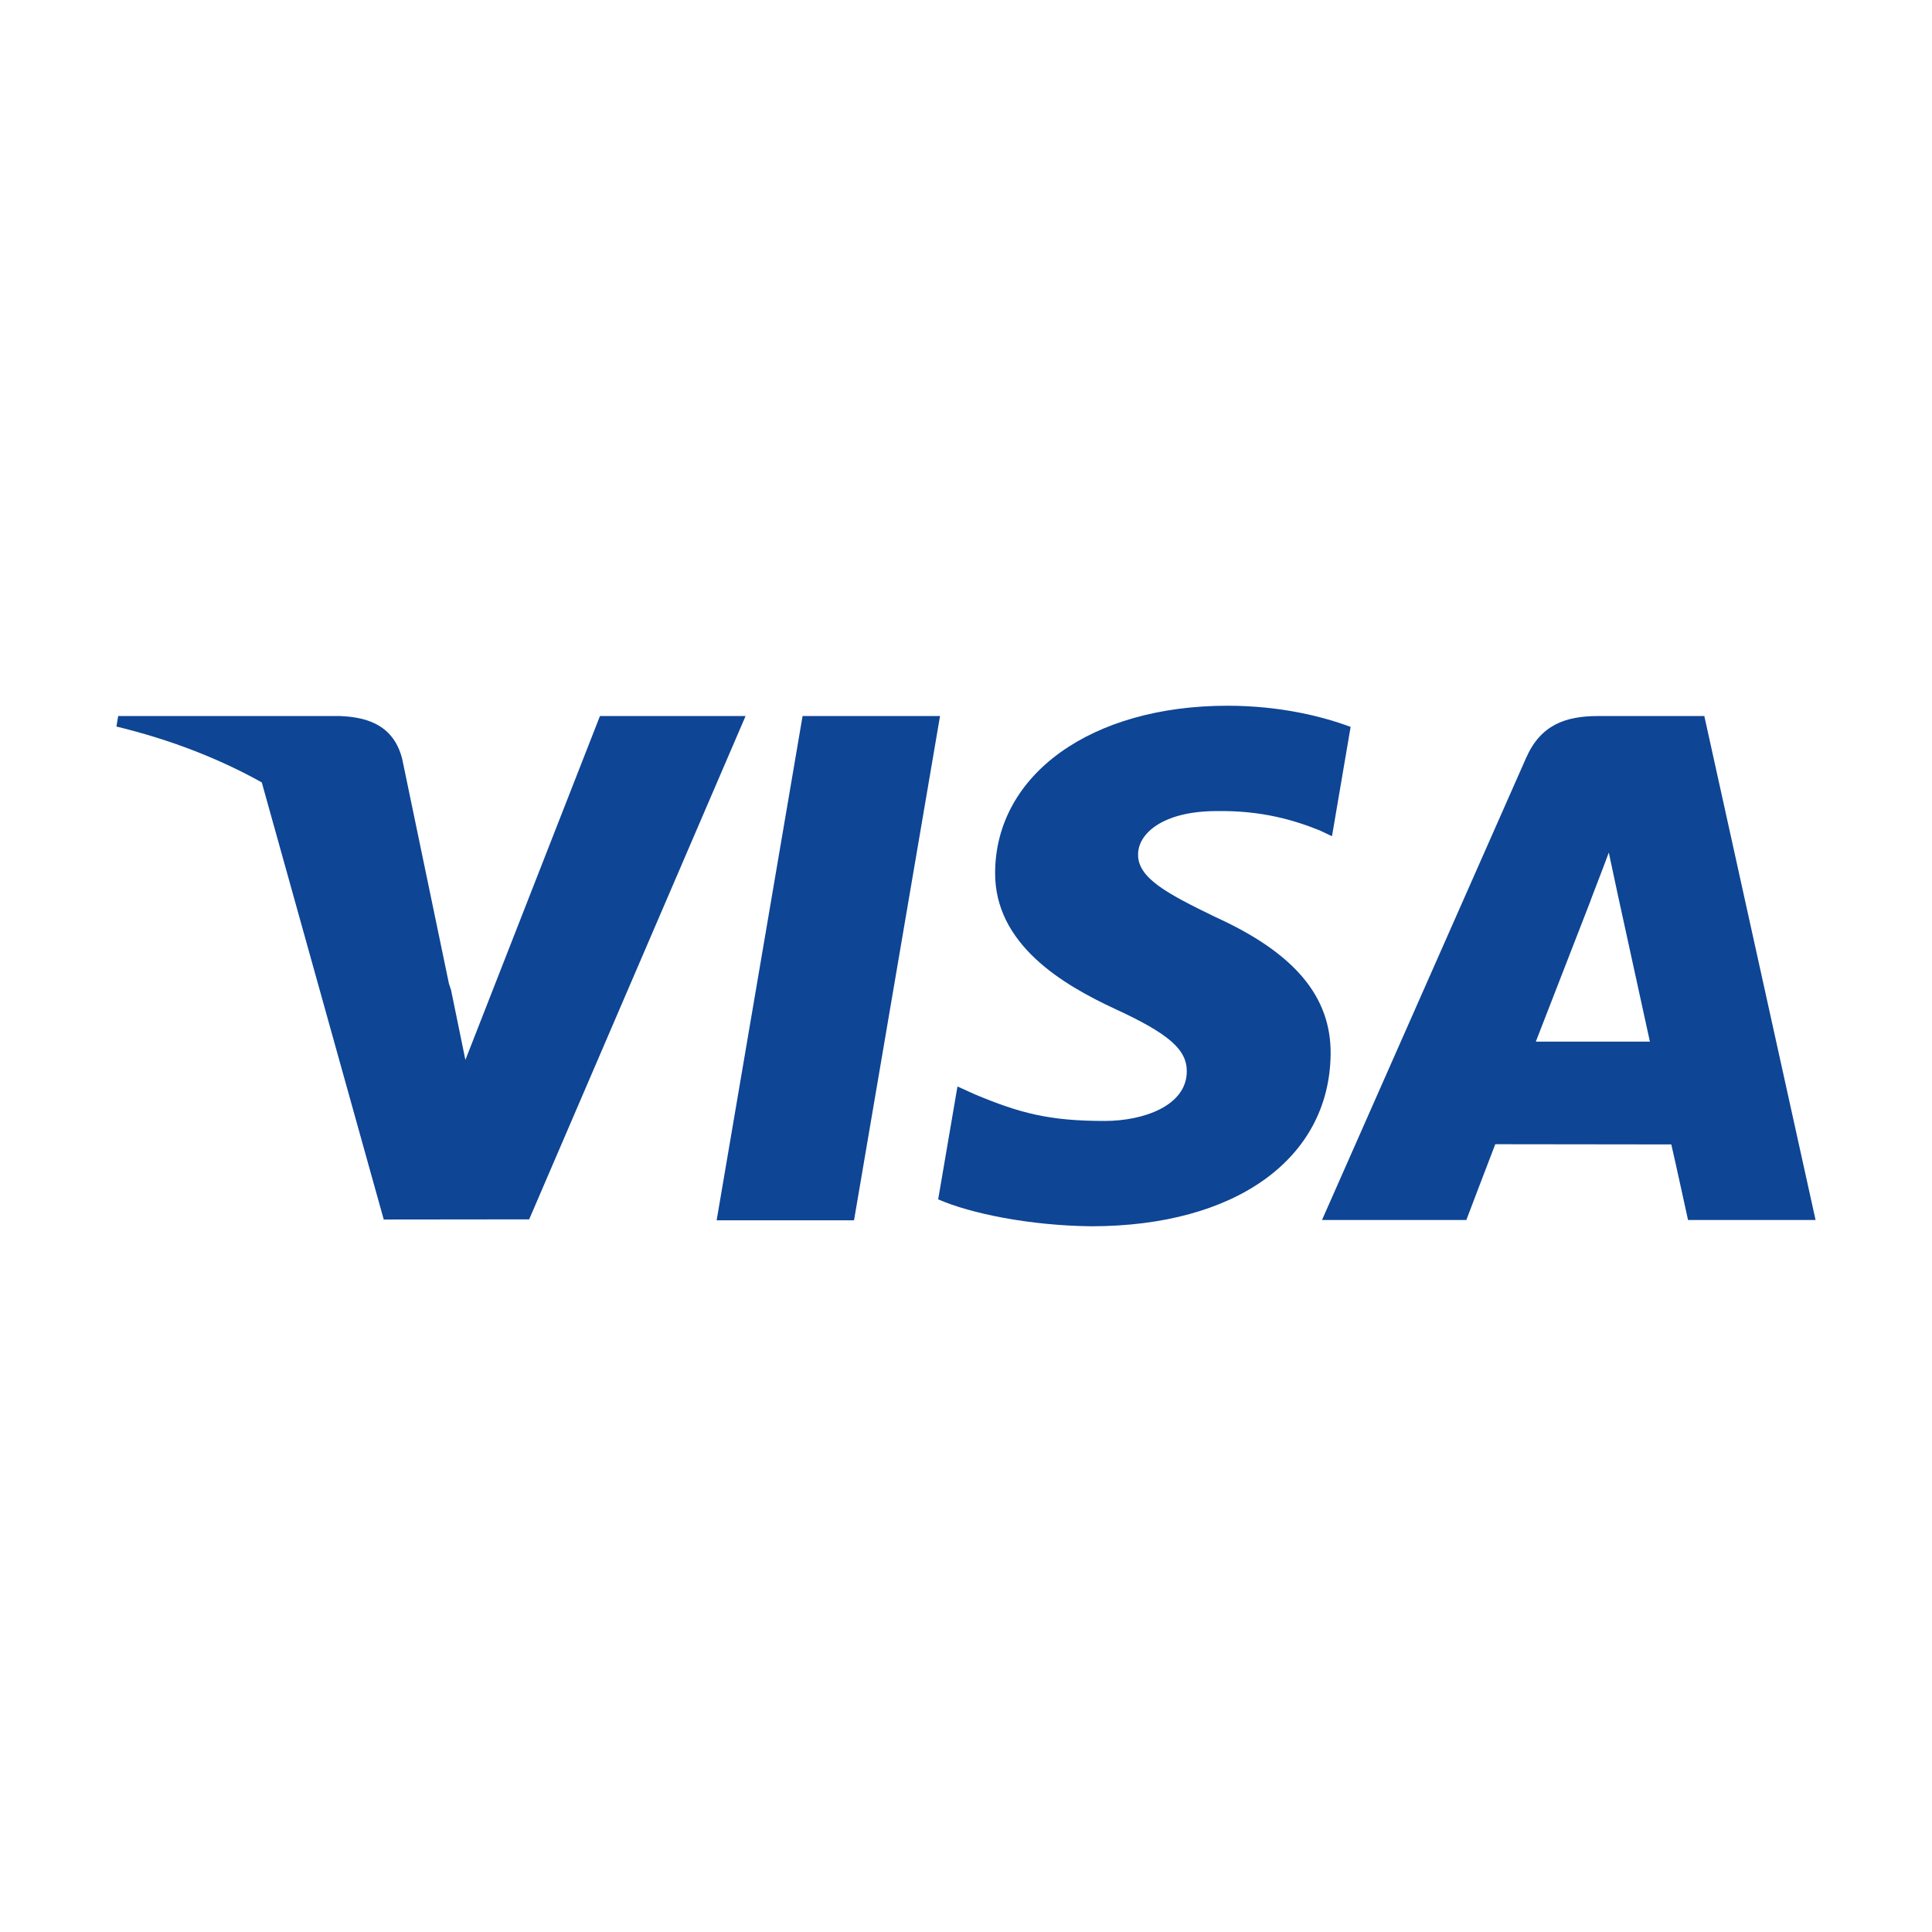
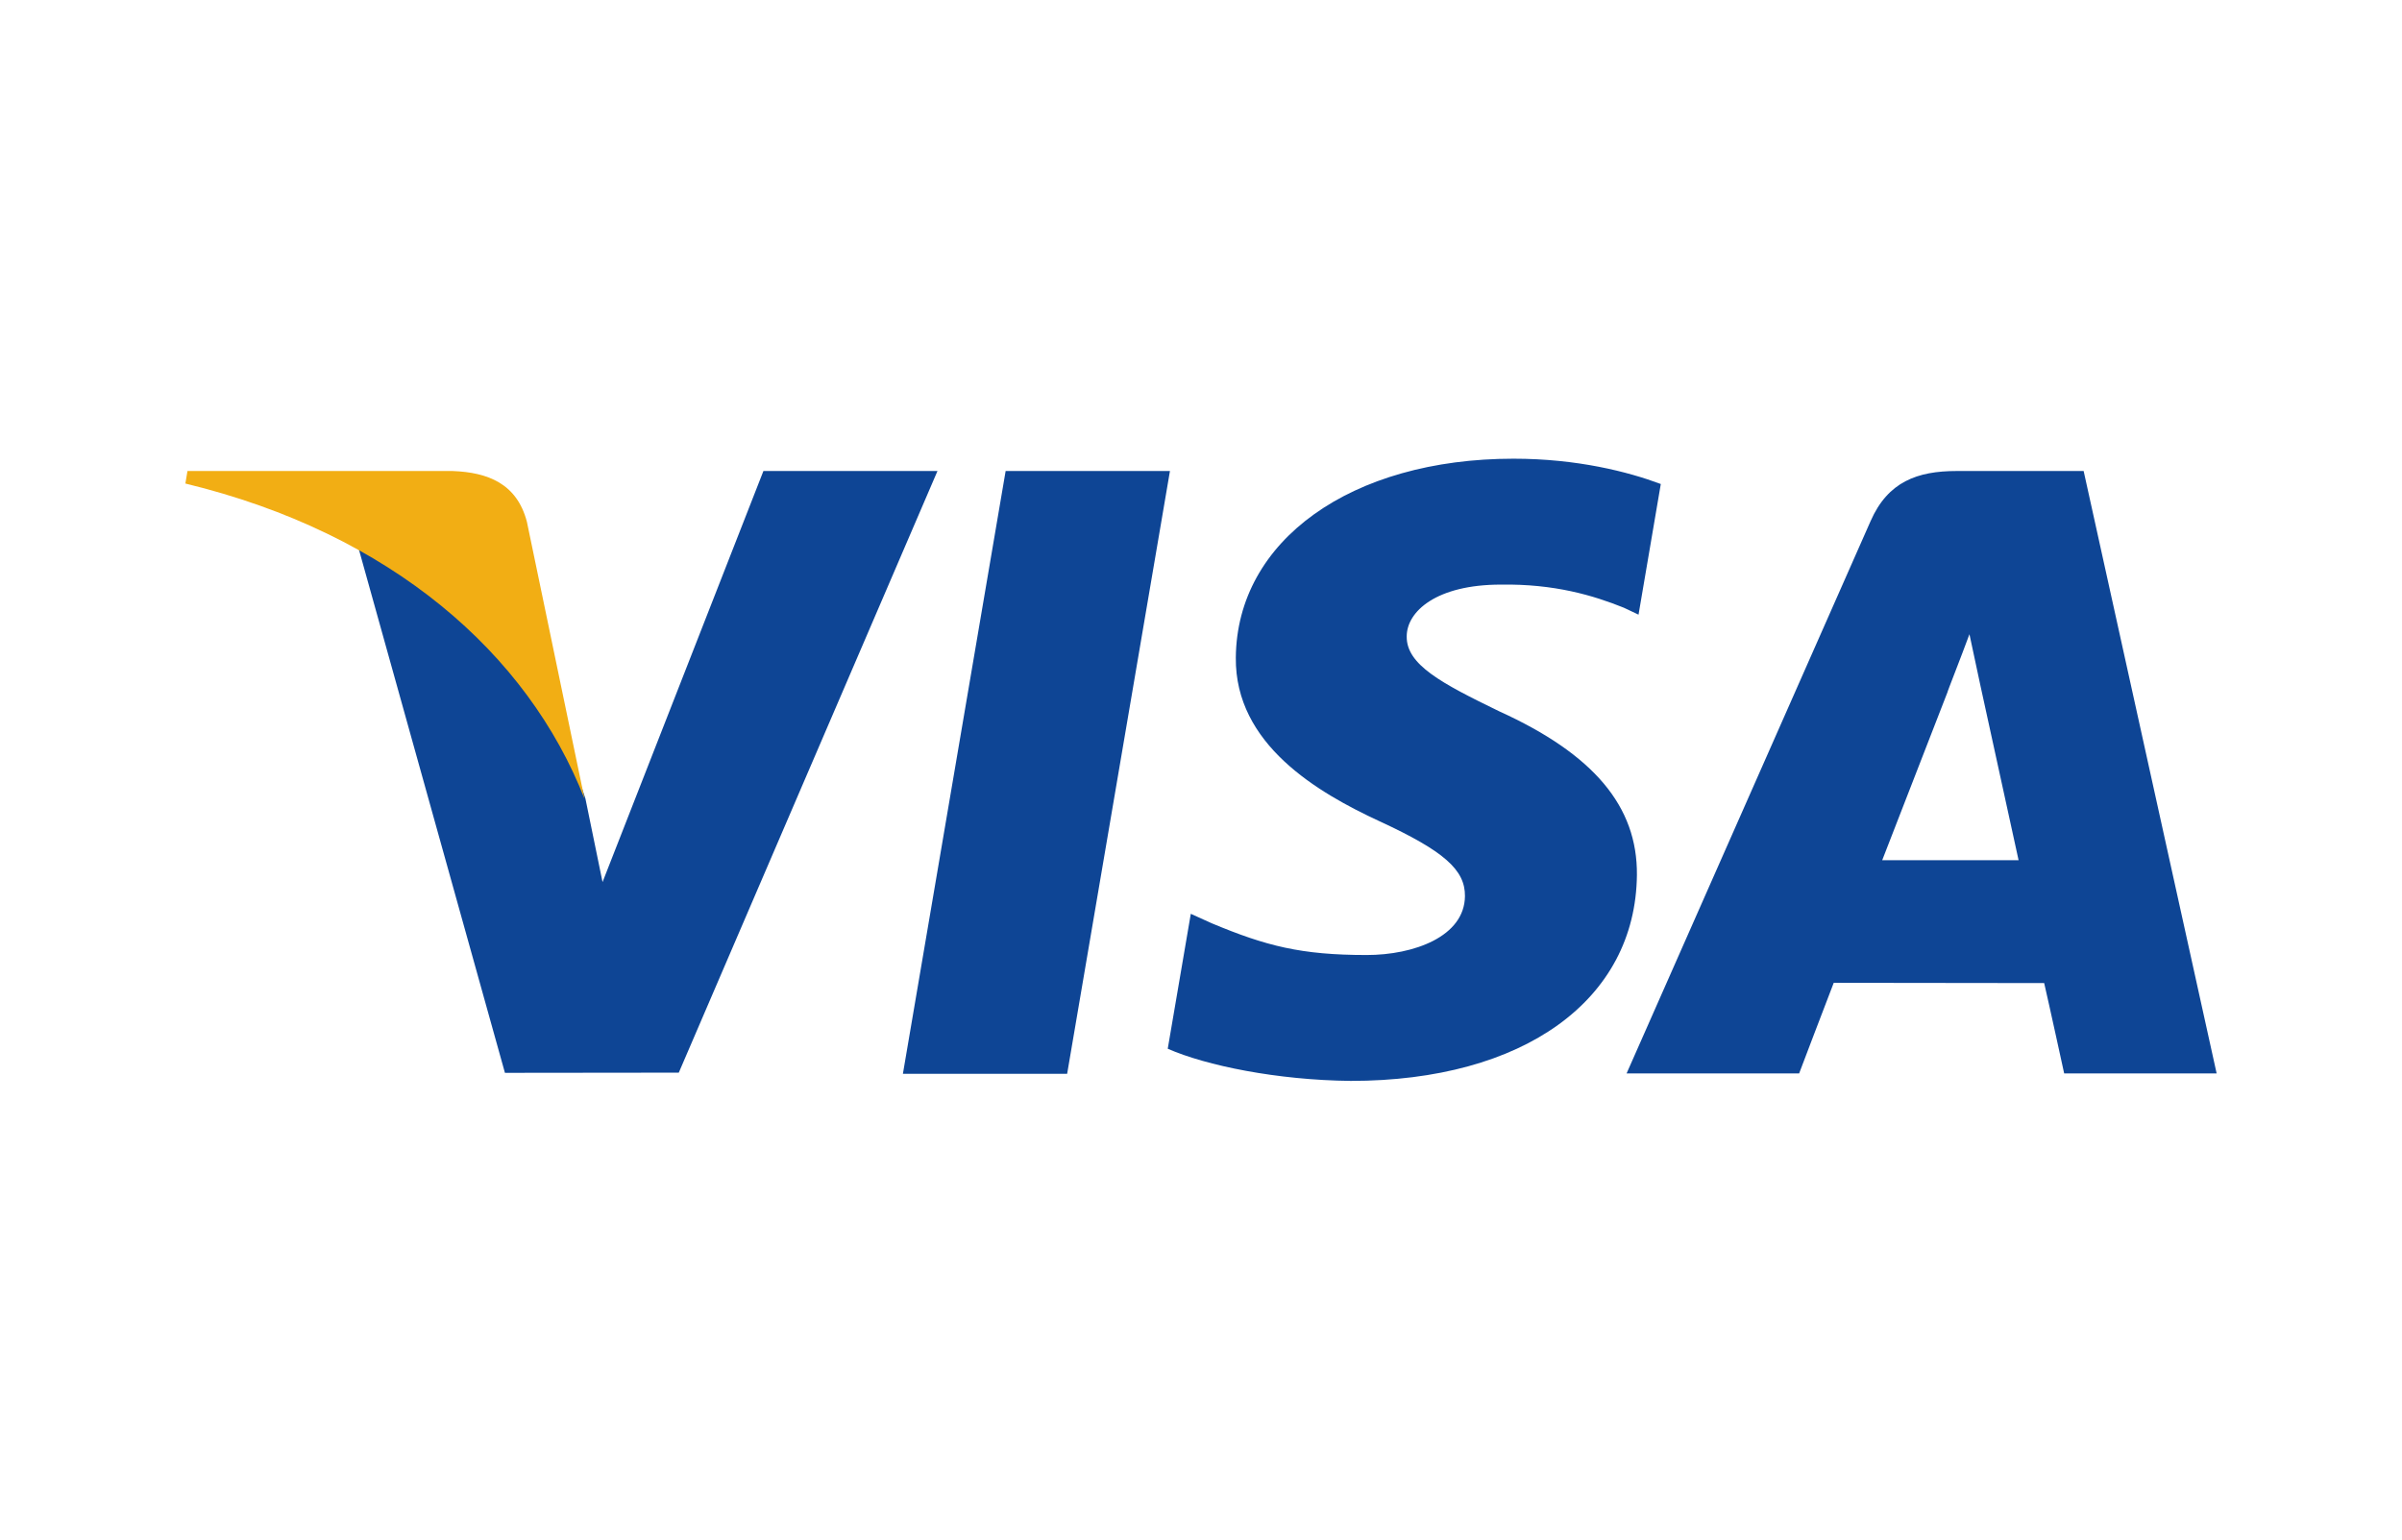
- <svg xmlns="http://www.w3.org/2000/svg" version="1.1" id="Layer_1" x="0px" y="0px" width="800px" height="800px" viewBox="0 0 750 471" enable-background="new 0 0 750 471" xml:space="preserve">
-   <defs id="defs4880" />
-   <g id="visa">
-     <path id="Shape" fill="#0E4595" d="M278.198,334.228l33.36-195.763h53.358l-33.384,195.763H278.198   L278.198,334.228z" />
-     <path id="path13" fill="#0E4595" d="M524.307,142.687c-10.57-3.966-27.135-8.222-47.822-8.222   c-52.725,0-89.863,26.551-90.18,64.604c-0.297,28.129,26.514,43.821,46.754,53.185c20.77,9.597,27.752,15.716,27.652,24.283   c-0.133,13.123-16.586,19.116-31.924,19.116c-21.355,0-32.701-2.967-50.225-10.274l-6.877-3.112l-7.488,43.823   c12.463,5.466,35.508,10.199,59.438,10.445c56.09,0,92.502-26.248,92.916-66.884c0.199-22.27-14.016-39.216-44.801-53.188   c-18.65-9.056-30.072-15.099-29.951-24.269c0-8.137,9.668-16.838,30.559-16.838c17.447-0.271,30.088,3.534,39.936,7.5l4.781,2.259   L524.307,142.687" />
-     <path id="Path" fill="#0E4595" d="M661.615,138.464h-41.23c-12.773,0-22.332,3.486-27.941,16.234   l-79.244,179.402h56.031c0,0,9.16-24.121,11.232-29.418c6.123,0,60.555,0.084,68.336,0.084c1.596,6.854,6.492,29.334,6.492,29.334   h49.512L661.615,138.464L661.615,138.464z M596.198,264.872c4.414-11.279,21.26-54.724,21.26-54.724   c-0.314,0.521,4.381-11.334,7.074-18.684l3.607,16.878c0,0,10.217,46.729,12.352,56.527h-44.293V264.872L596.198,264.872z" />
-     <path d="M 45.879 138.465 L 45.197 142.537 C 66.29 147.643 85.129 155.033 101.623 164.227 L 148.969 333.914 L 205.424 333.852 L 289.428 138.465 L 232.902 138.465 L 180.664 271.961 L 175.1 244.83 C 174.839 243.992 174.556 243.152 174.266 242.311 L 156.105 154.992 C 152.876 142.596 143.509 138.897 131.92 138.465 L 45.879 138.465 z " id="path16" style="fill:#0e4595;fill-opacity:1" />
-   </g>
+ <svg xmlns="http://www.w3.org/2000/svg" enable-background="new 0 0 780 500" height="500" viewBox="0 0 780 500" width="780">
+   <path d="m293.2 348.73 33.359-195.76h53.358l-33.384 195.76zm246.11-191.54c-10.569-3.966-27.135-8.222-47.821-8.222-52.726 0-89.863 26.551-90.181 64.604-.297 28.129 26.515 43.822 46.754 53.185 20.771 9.598 27.752 15.716 27.652 24.283-.133 13.123-16.586 19.115-31.924 19.115-21.355 0-32.701-2.967-50.225-10.273l-6.878-3.111-7.487 43.822c12.463 5.467 35.508 10.199 59.438 10.445 56.09 0 92.502-26.248 92.916-66.885.199-22.27-14.016-39.215-44.801-53.188-18.65-9.056-30.072-15.099-29.951-24.269 0-8.137 9.668-16.838 30.56-16.838 17.446-.271 30.088 3.534 39.936 7.5l4.781 2.259zm137.31-4.223h-41.23c-12.772 0-22.332 3.486-27.94 16.234l-79.245 179.4h56.031s9.159-24.121 11.231-29.418c6.123 0 60.555.084 68.336.084 1.596 6.854 6.492 29.334 6.492 29.334h49.512l-43.187-195.64zm-65.417 126.41c4.414-11.279 21.26-54.724 21.26-54.724-.314.521 4.381-11.334 7.074-18.684l3.606 16.878s10.217 46.729 12.353 56.527h-44.293zm-363.3-126.41-52.239 133.5-5.565-27.129c-9.726-31.274-40.025-65.157-73.898-82.12l47.767 171.2 56.455-.063 84.004-195.39-56.524-.001" fill="#0e4595" />
+   <path d="m146.92 152.96h-86.041l-.682 4.073c66.939 16.204 111.23 55.363 129.62 102.42l-18.709-89.96c-3.229-12.396-12.597-16.096-24.186-16.528" fill="#f2ae14" />
</svg>
